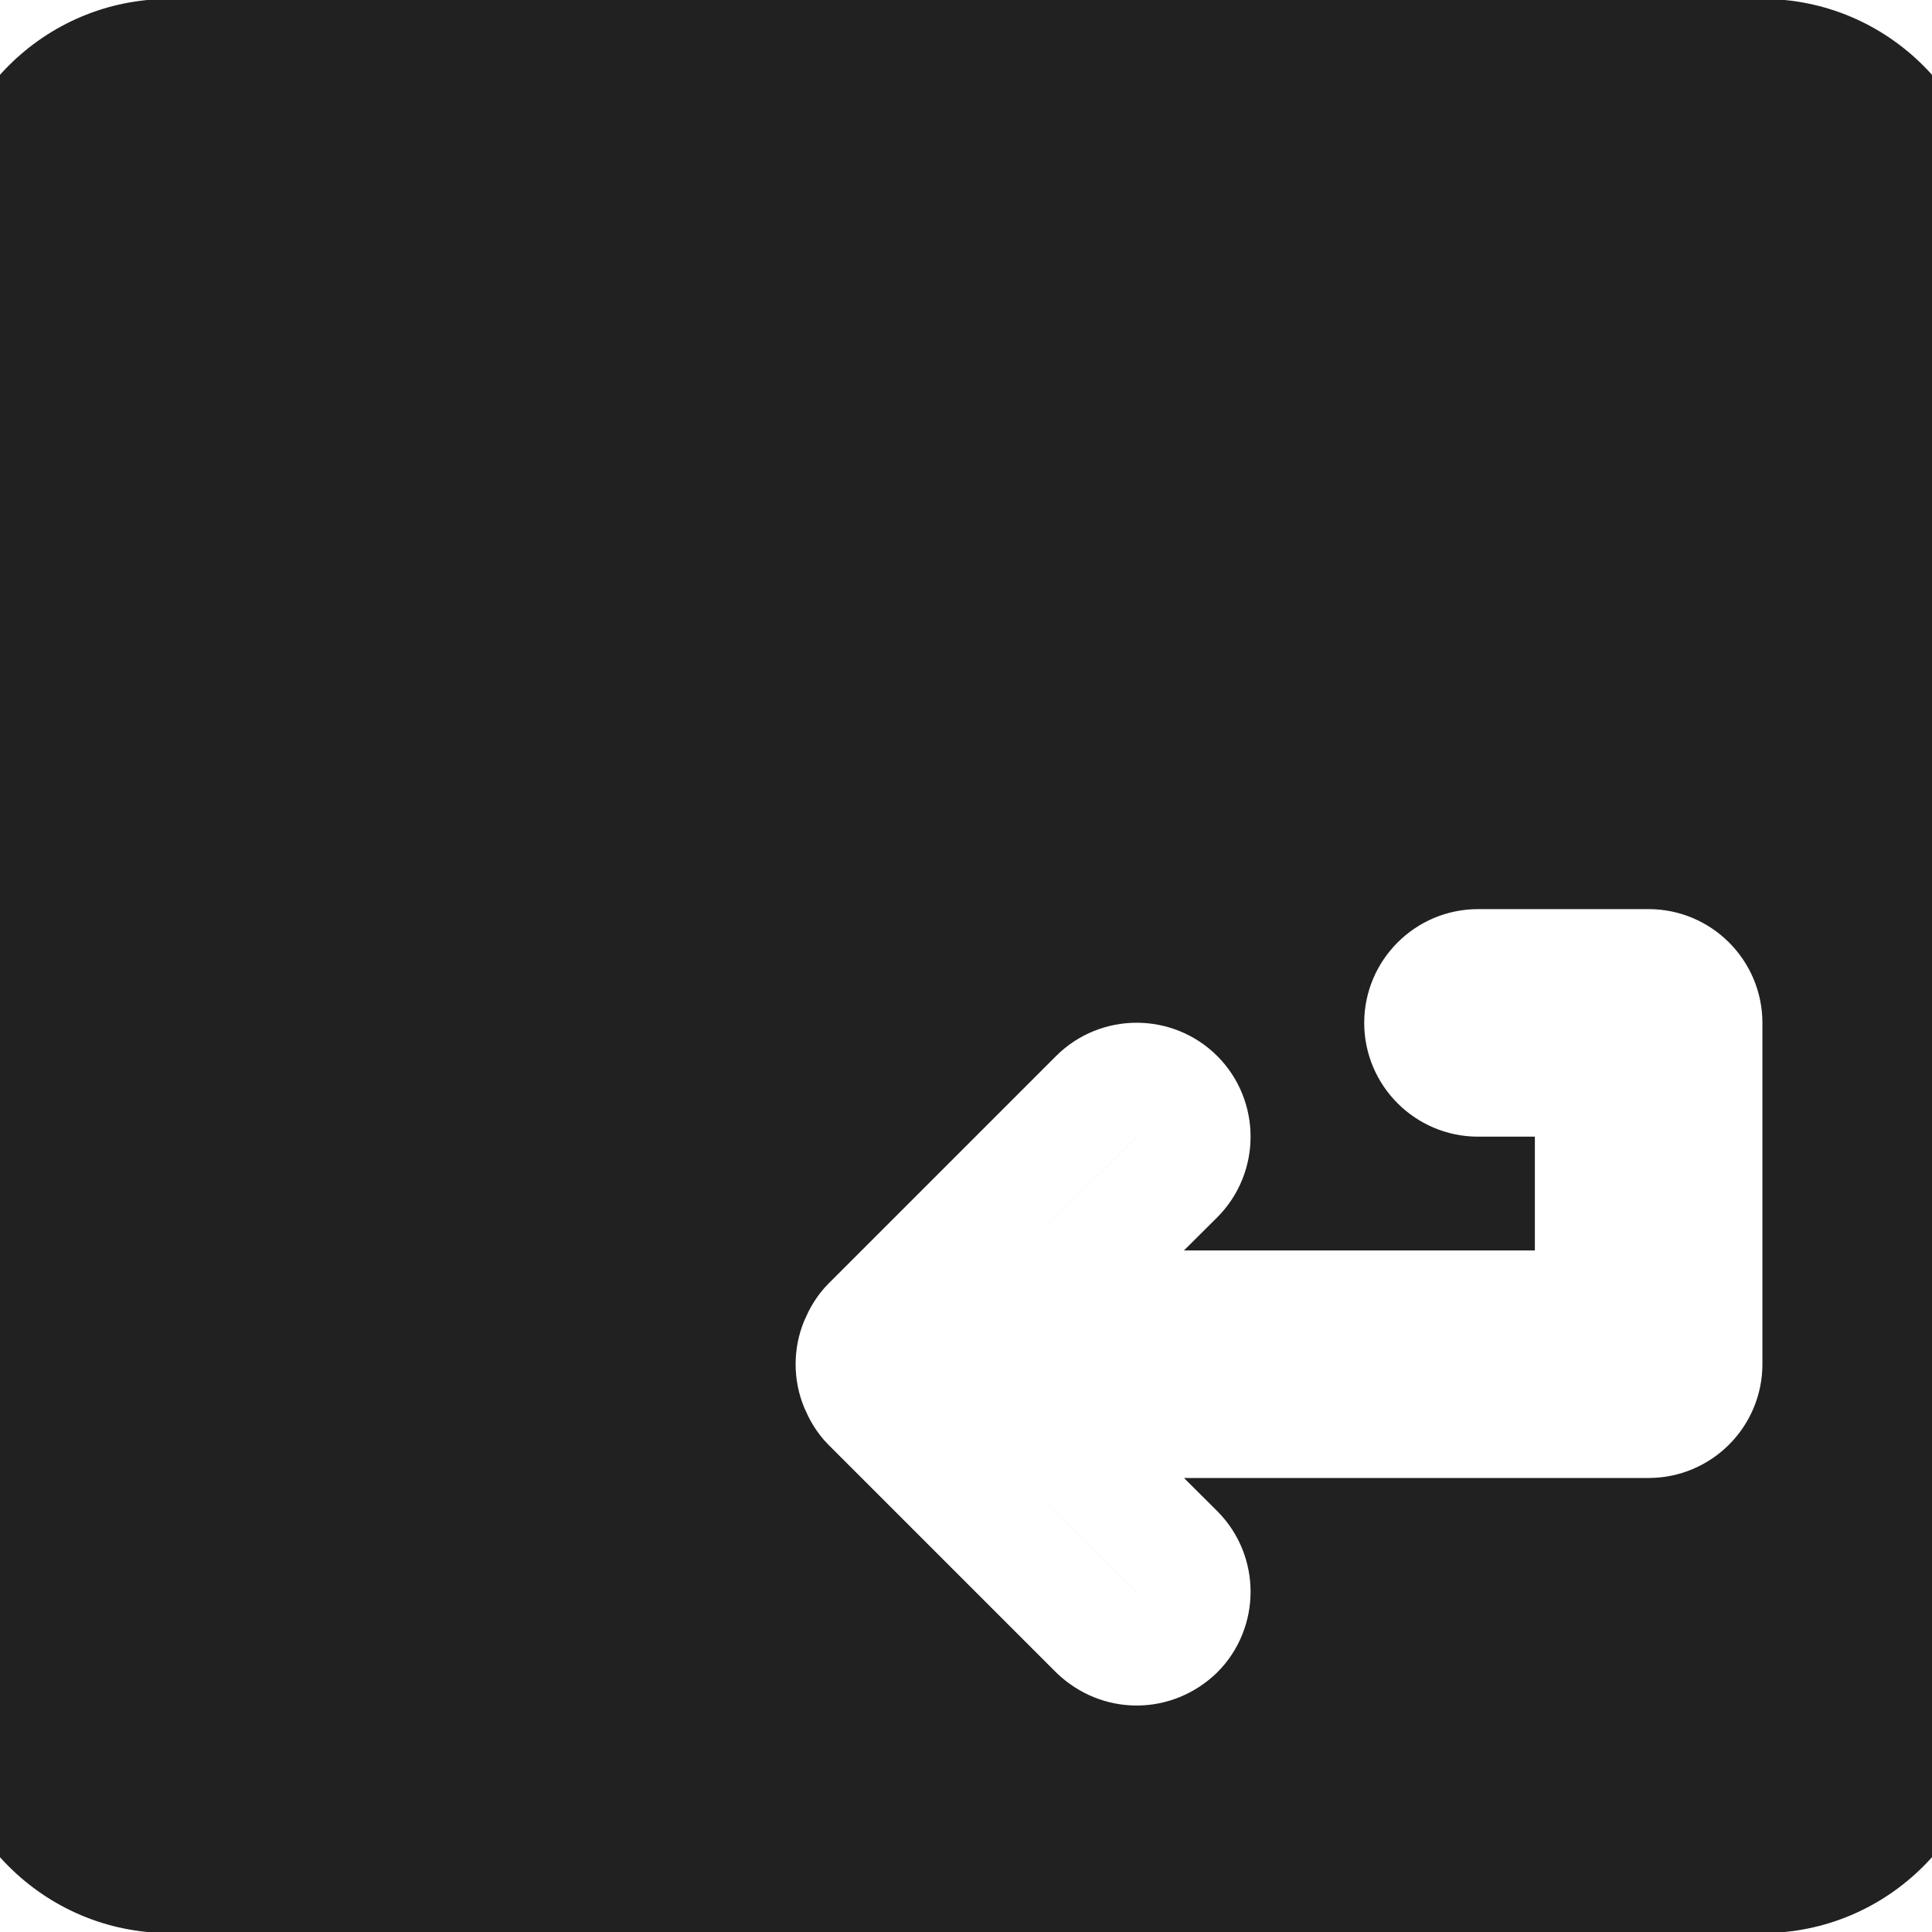
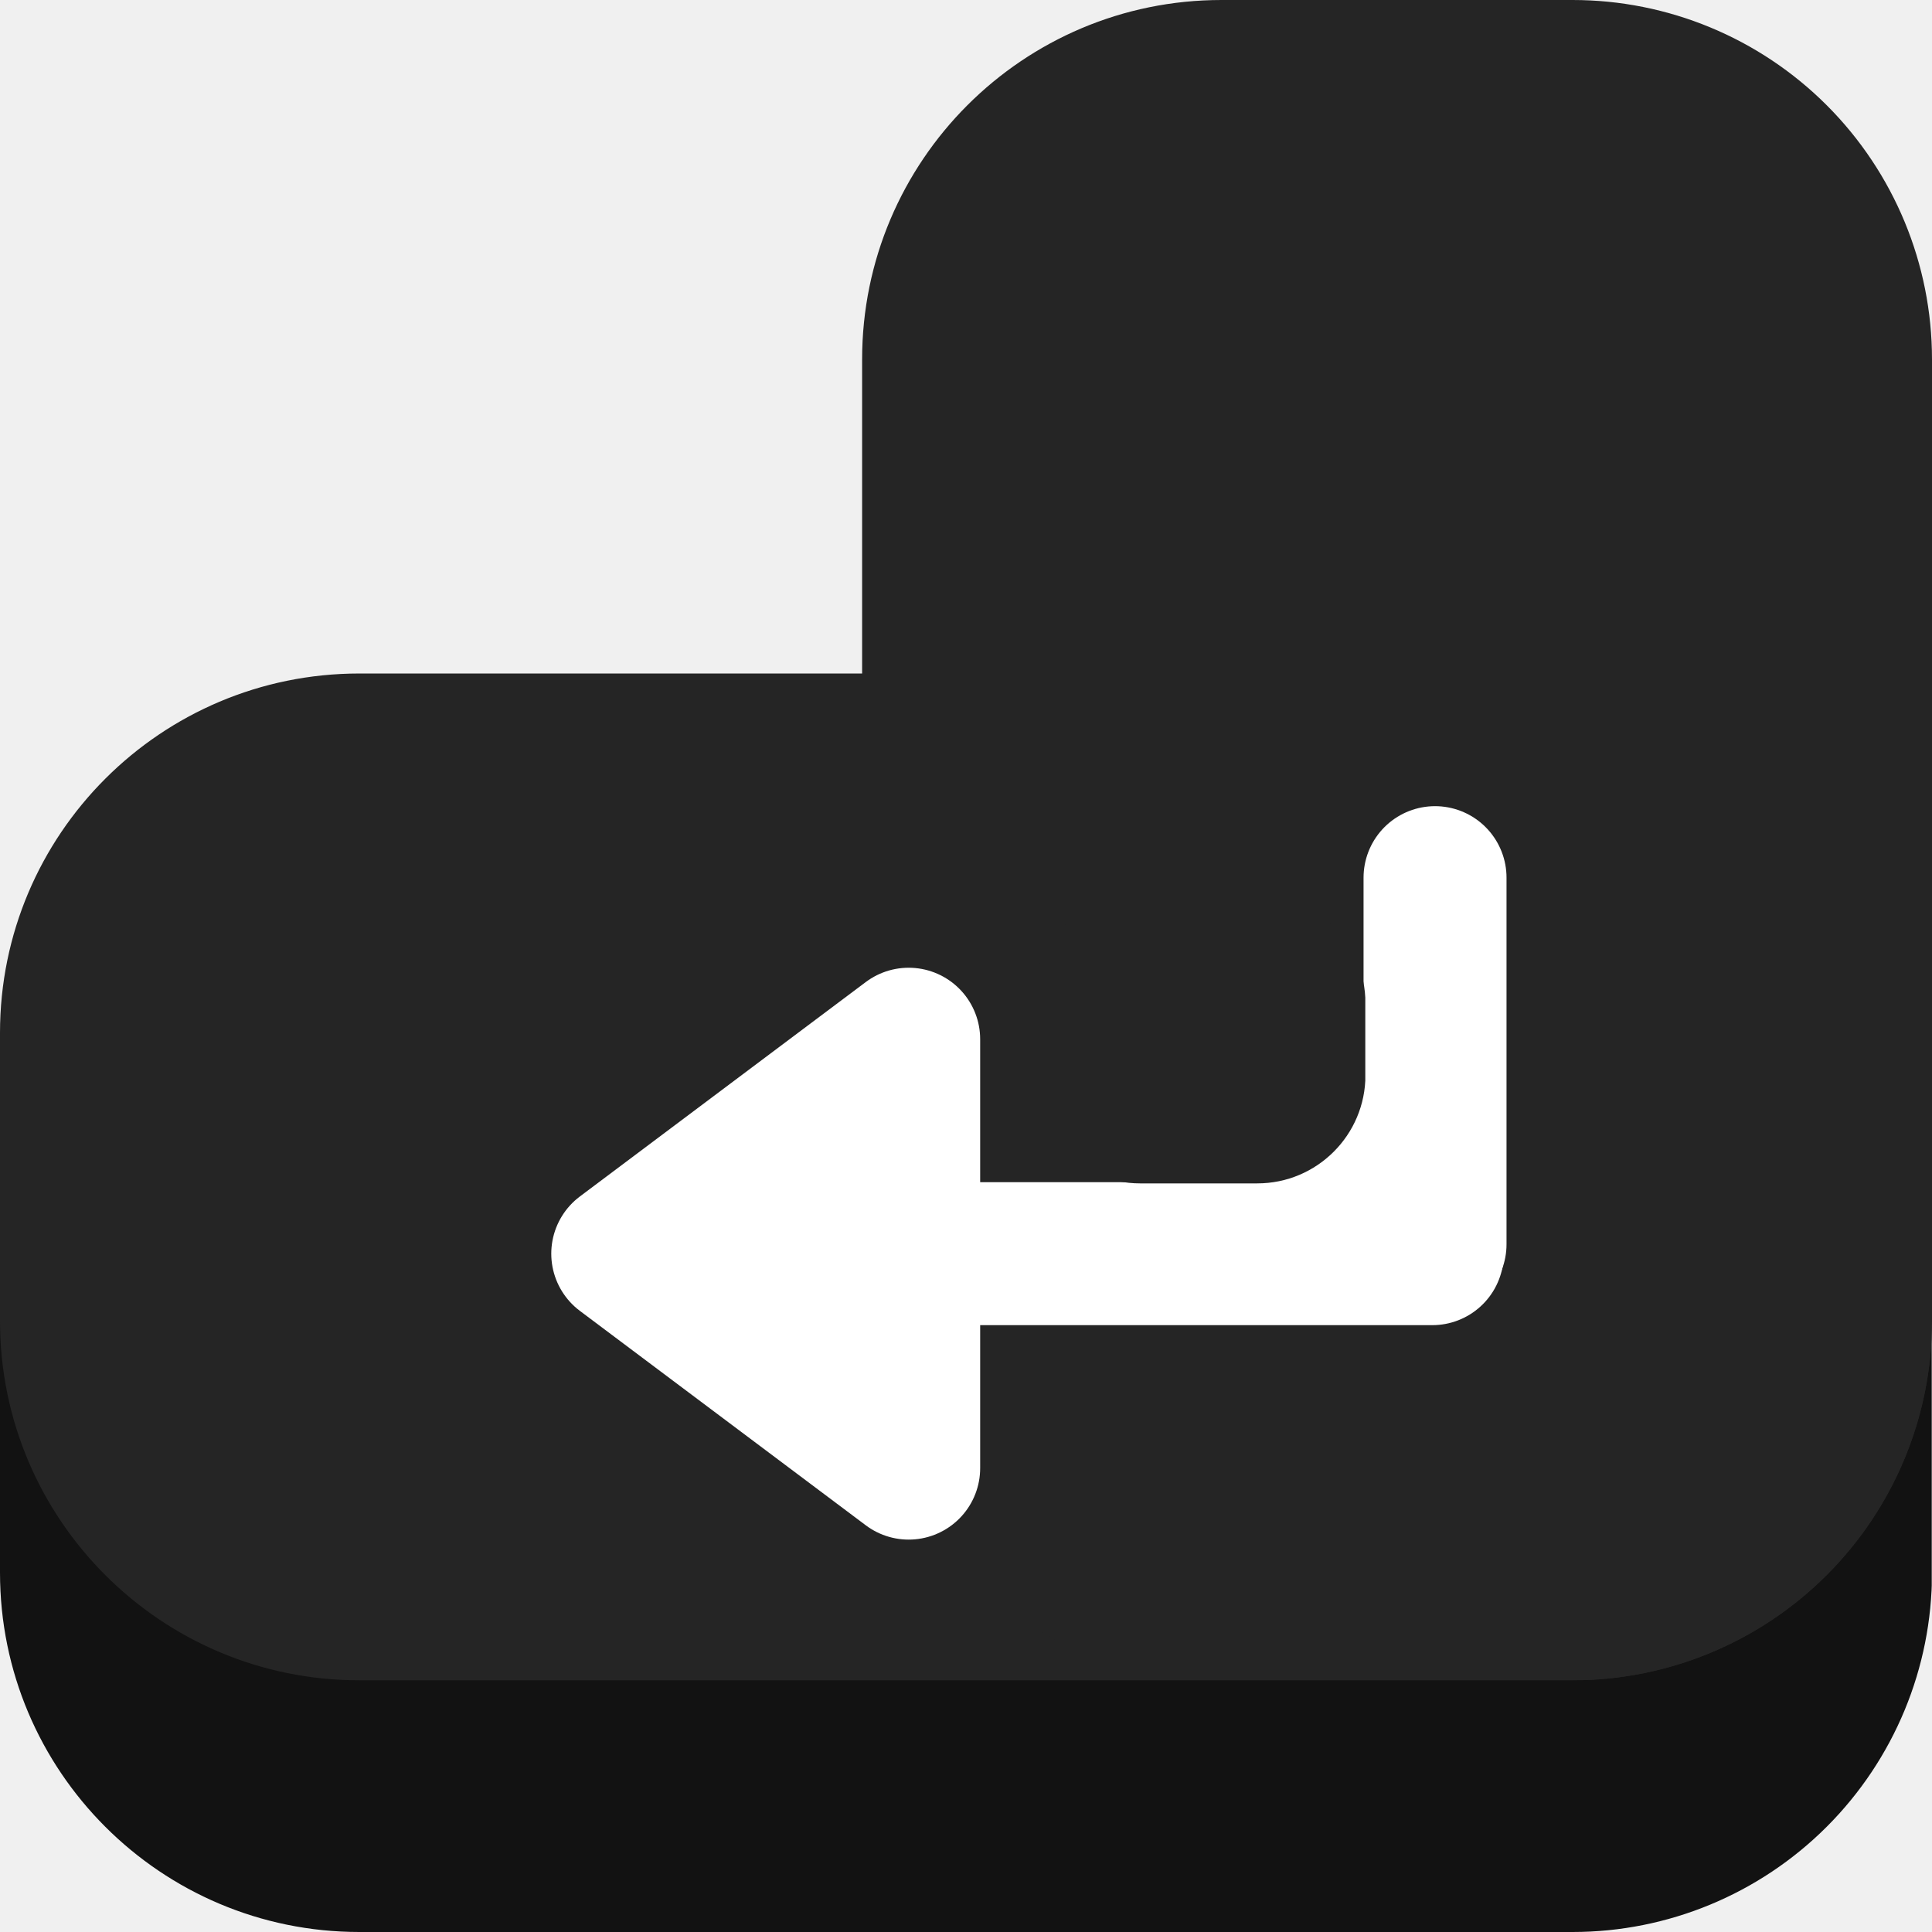
- <svg xmlns="http://www.w3.org/2000/svg" width="15" height="15" viewBox="3 3 18 18">
-   <g transform="matrix(0.53 0 0 0.53 12 12)">
-     <path style="stroke: white; stroke-width: 2; stroke-dasharray: none; stroke-linecap: butt; stroke-dashoffset: 0; stroke-linejoin: miter; stroke-miterlimit: 4; fill: #212121; fill-rule: nonzero; opacity: 1;" transform=" translate(-25, -25)" d="M 39 7 L 11 7 C 8.24 7 6 9.24 6 12 L 6 38 C 6 40.76 8.24 43 11 43 L 39 43 C 41.76 43 44 40.76 44 38 L 44 12 C 44 9.24 41.76 7 39 7 z M 38 32 C 38 32.55 37.55 33 37 33 L 26.41 33 L 28.71 35.29 C 29.1 35.68 29.1 36.32 28.71 36.71 C 28.51 36.9 28.26 37 28 37 C 27.74 37 27.49 36.9 27.29 36.71 L 23.29 32.71 C 23.2 32.62 23.13 32.5 23.08 32.38 C 22.98 32.14 22.98 31.86 23.08 31.62 C 23.13 31.5 23.2 31.38 23.29 31.29 L 27.29 27.29 C 27.68 26.9 28.32 26.9 28.71 27.29 C 29.1 27.68 29.1 28.32 28.71 28.71 L 26.41 31 L 36 31 L 36 27 L 34 27 C 33.45 27 33 26.55 33 26 C 33 25.45 33.45 25 34 25 L 37 25 C 37.55 25 38 25.45 38 26 L 38 32 z" stroke-linecap="round" />
+ <svg xmlns="http://www.w3.org/2000/svg" width="500" zoomAndPan="magnify" viewBox="0 0 375 375" height="500" preserveAspectRatio="xMidYMid meet" version="1.0">
+   <defs>
+     <clipPath id="333ccc1ada">
+       <path d="M 0 172.922 L 375 172.922 L 375 375 L 0 375 Z M 0 172.922 " clip-rule="nonzero" />
+     </clipPath>
+     <clipPath id="49c31788ee">
+       <path d="M 69.75 172.922 L 305.25 172.922 C 323.75 172.922 341.488 180.27 354.57 193.352 C 367.652 206.434 375 224.172 375 242.672 L 375 305.25 C 375 323.75 367.652 341.488 354.57 354.57 C 341.488 367.652 323.75 375 305.25 375 L 69.75 375 C 31.227 375 0 343.773 0 305.25 L 0 242.672 C 0 204.152 31.227 172.922 69.75 172.922 Z M 69.75 172.922 " clip-rule="nonzero" />
+     </clipPath>
+     <clipPath id="f7cb013e56">
+       <path d="M 0 130.727 L 375 130.727 L 375 326.145 L 0 326.145 Z M 0 130.727 " clip-rule="nonzero" />
+     </clipPath>
+     <clipPath id="b15a3fc5f0">
+       <path d="M 69.75 130.727 L 305.25 130.727 C 323.75 130.727 341.488 138.074 354.57 151.156 C 367.652 164.238 375 181.977 375 200.477 L 375 256.395 C 375 274.895 367.652 292.633 354.57 305.715 C 341.488 318.797 323.75 326.145 305.25 326.145 L 69.75 326.145 C 31.227 326.145 0 294.918 0 256.395 L 0 200.477 C 0 161.953 31.227 130.727 69.75 130.727 Z M 69.75 130.727 " clip-rule="nonzero" />
+     </clipPath>
+     <clipPath id="84d3e87d88">
+       <path d="M 167.336 0 L 375 0 L 375 326.91 L 167.336 326.91 Z M 167.336 0 " clip-rule="nonzero" />
+     </clipPath>
+     <clipPath id="9e12211d82">
+       <path d="M 237.086 0 L 305.25 0 C 323.75 0 341.488 7.348 354.57 20.43 C 367.652 33.512 375 51.25 375 69.75 L 375 256.395 C 375 274.895 367.652 292.637 354.57 305.715 C 341.488 318.797 323.75 326.145 305.25 326.145 L 237.086 326.145 C 198.562 326.145 167.336 294.918 167.336 256.395 L 167.336 69.75 C 167.336 31.227 198.562 0 237.086 0 Z M 237.086 0 " clip-rule="nonzero" />
+     </clipPath>
+     <clipPath id="187c340511">
+       <path d="M 231.875 192.957 L 266.852 192.957 L 266.852 229.695 L 231.875 229.695 Z M 231.875 192.957 " clip-rule="nonzero" />
+     </clipPath>
+     <clipPath id="4d3e442098">
+       <path d="M 200.285 173.723 L 265.223 173.723 L 265.223 229.695 L 200.285 229.695 Z M 200.285 173.723 " clip-rule="nonzero" />
+     </clipPath>
+     <clipPath id="9fb2c6c847">
+       <path d="M 221.285 173.723 L 244.031 173.723 C 255.629 173.723 265.031 183.125 265.031 194.723 L 265.031 208.695 C 265.031 220.293 255.629 229.695 244.031 229.695 L 221.285 229.695 C 209.684 229.695 200.285 220.293 200.285 208.695 L 200.285 194.723 C 200.285 183.125 209.684 173.723 221.285 173.723 Z M 221.285 173.723 " clip-rule="nonzero" />
+     </clipPath>
+   </defs>
+   <g clip-path="url(#333ccc1ada)">
+     <g clip-path="url(#49c31788ee)">
+       <path fill="#121212" d="M 0 172.922 L 374.949 172.922 L 374.949 375 L 0 375 Z M 0 172.922 " fill-opacity="1" fill-rule="nonzero" />
+     </g>
+   </g>
+   <g clip-path="url(#f7cb013e56)">
+     <g clip-path="url(#b15a3fc5f0)">
+       <path fill="#252525" d="M 0 130.727 L 374.805 130.727 L 374.805 326.145 L 0 326.145 Z M 0 130.727 " fill-opacity="1" fill-rule="nonzero" />
+     </g>
+   </g>
+   <g clip-path="url(#84d3e87d88)">
+     <g clip-path="url(#9e12211d82)">
+       <path fill="#252525" d="M 167.336 0 L 375 0 L 375 326.098 L 167.336 326.098 Z M 167.336 0 " fill-opacity="1" fill-rule="nonzero" />
+     </g>
+   </g>
+   <path stroke-linecap="round" transform="matrix(-0.75, 0, 0, -0.75, 291.8857, 257.2104)" fill="none" stroke-linejoin="miter" d="M 18.499 18.499 L 135.514 18.499 " stroke="#ffffff" stroke-width="37" stroke-opacity="1" stroke-miterlimit="4" />
+   <path stroke-linecap="round" transform="matrix(-0.75, 0, 0, -0.75, 291.8857, 257.2104)" fill-opacity="1" fill="#ffffff" fill-rule="nonzero" stroke-linejoin="round" d="M 154.014 -37.001 L 228.014 18.499 L 154.014 73.999 Z M 154.014 -37.001 " stroke="#ffffff" stroke-width="37" stroke-opacity="1" stroke-miterlimit="4" />
+   <path stroke-linecap="round" transform="matrix(0, -0.75, 0.75, 0, 264.6651, 255.3818)" fill="none" stroke-linejoin="miter" d="M 18.499 18.499 L 113.374 18.499 " stroke="#ffffff" stroke-width="37" stroke-opacity="1" stroke-miterlimit="4" />
+   <g clip-path="url(#187c340511)">
+     <path fill="#ffffff" d="M 231.875 192.957 L 266.852 192.957 L 266.852 229.707 L 231.875 229.707 Z M 231.875 192.957 " fill-opacity="1" fill-rule="nonzero" />
+   </g>
+   <g clip-path="url(#4d3e442098)">
+     <g clip-path="url(#9fb2c6c847)">
+       <path fill="#252525" d="M 200.285 173.723 L 265.004 173.723 L 265.004 229.695 L 200.285 229.695 Z M 200.285 173.723 " fill-opacity="1" fill-rule="nonzero" />
+     </g>
  </g>
</svg>
